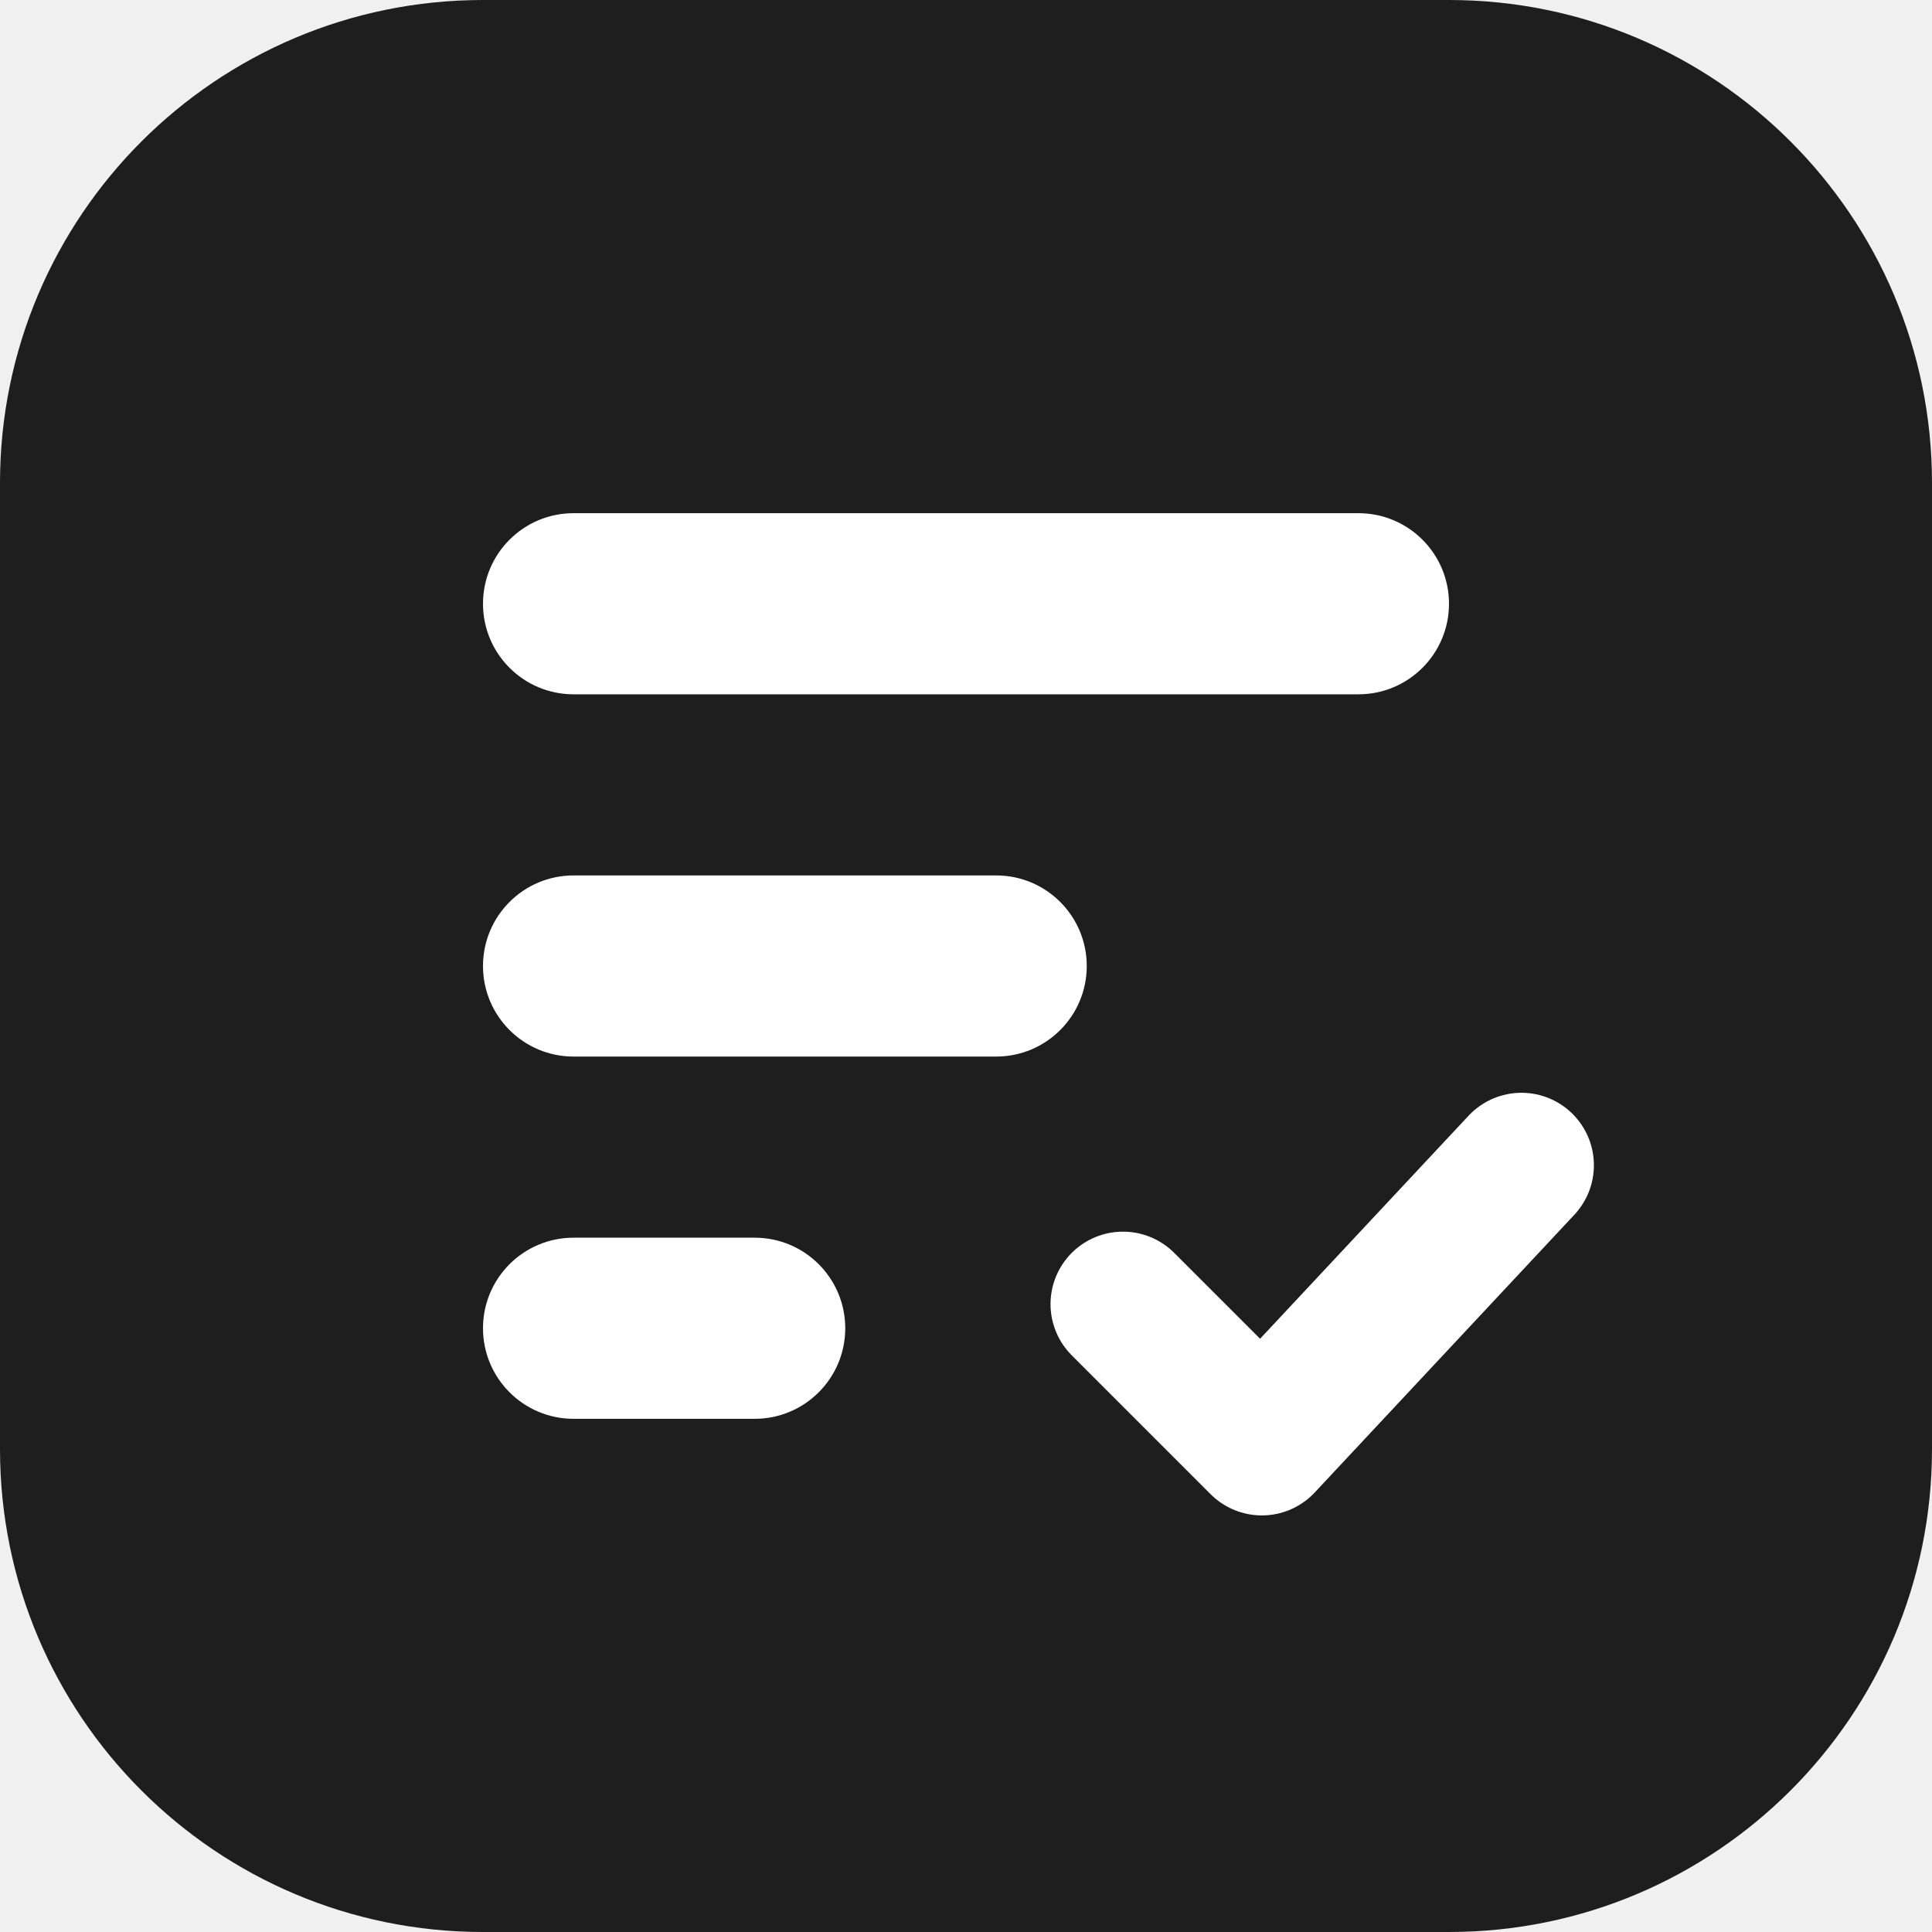
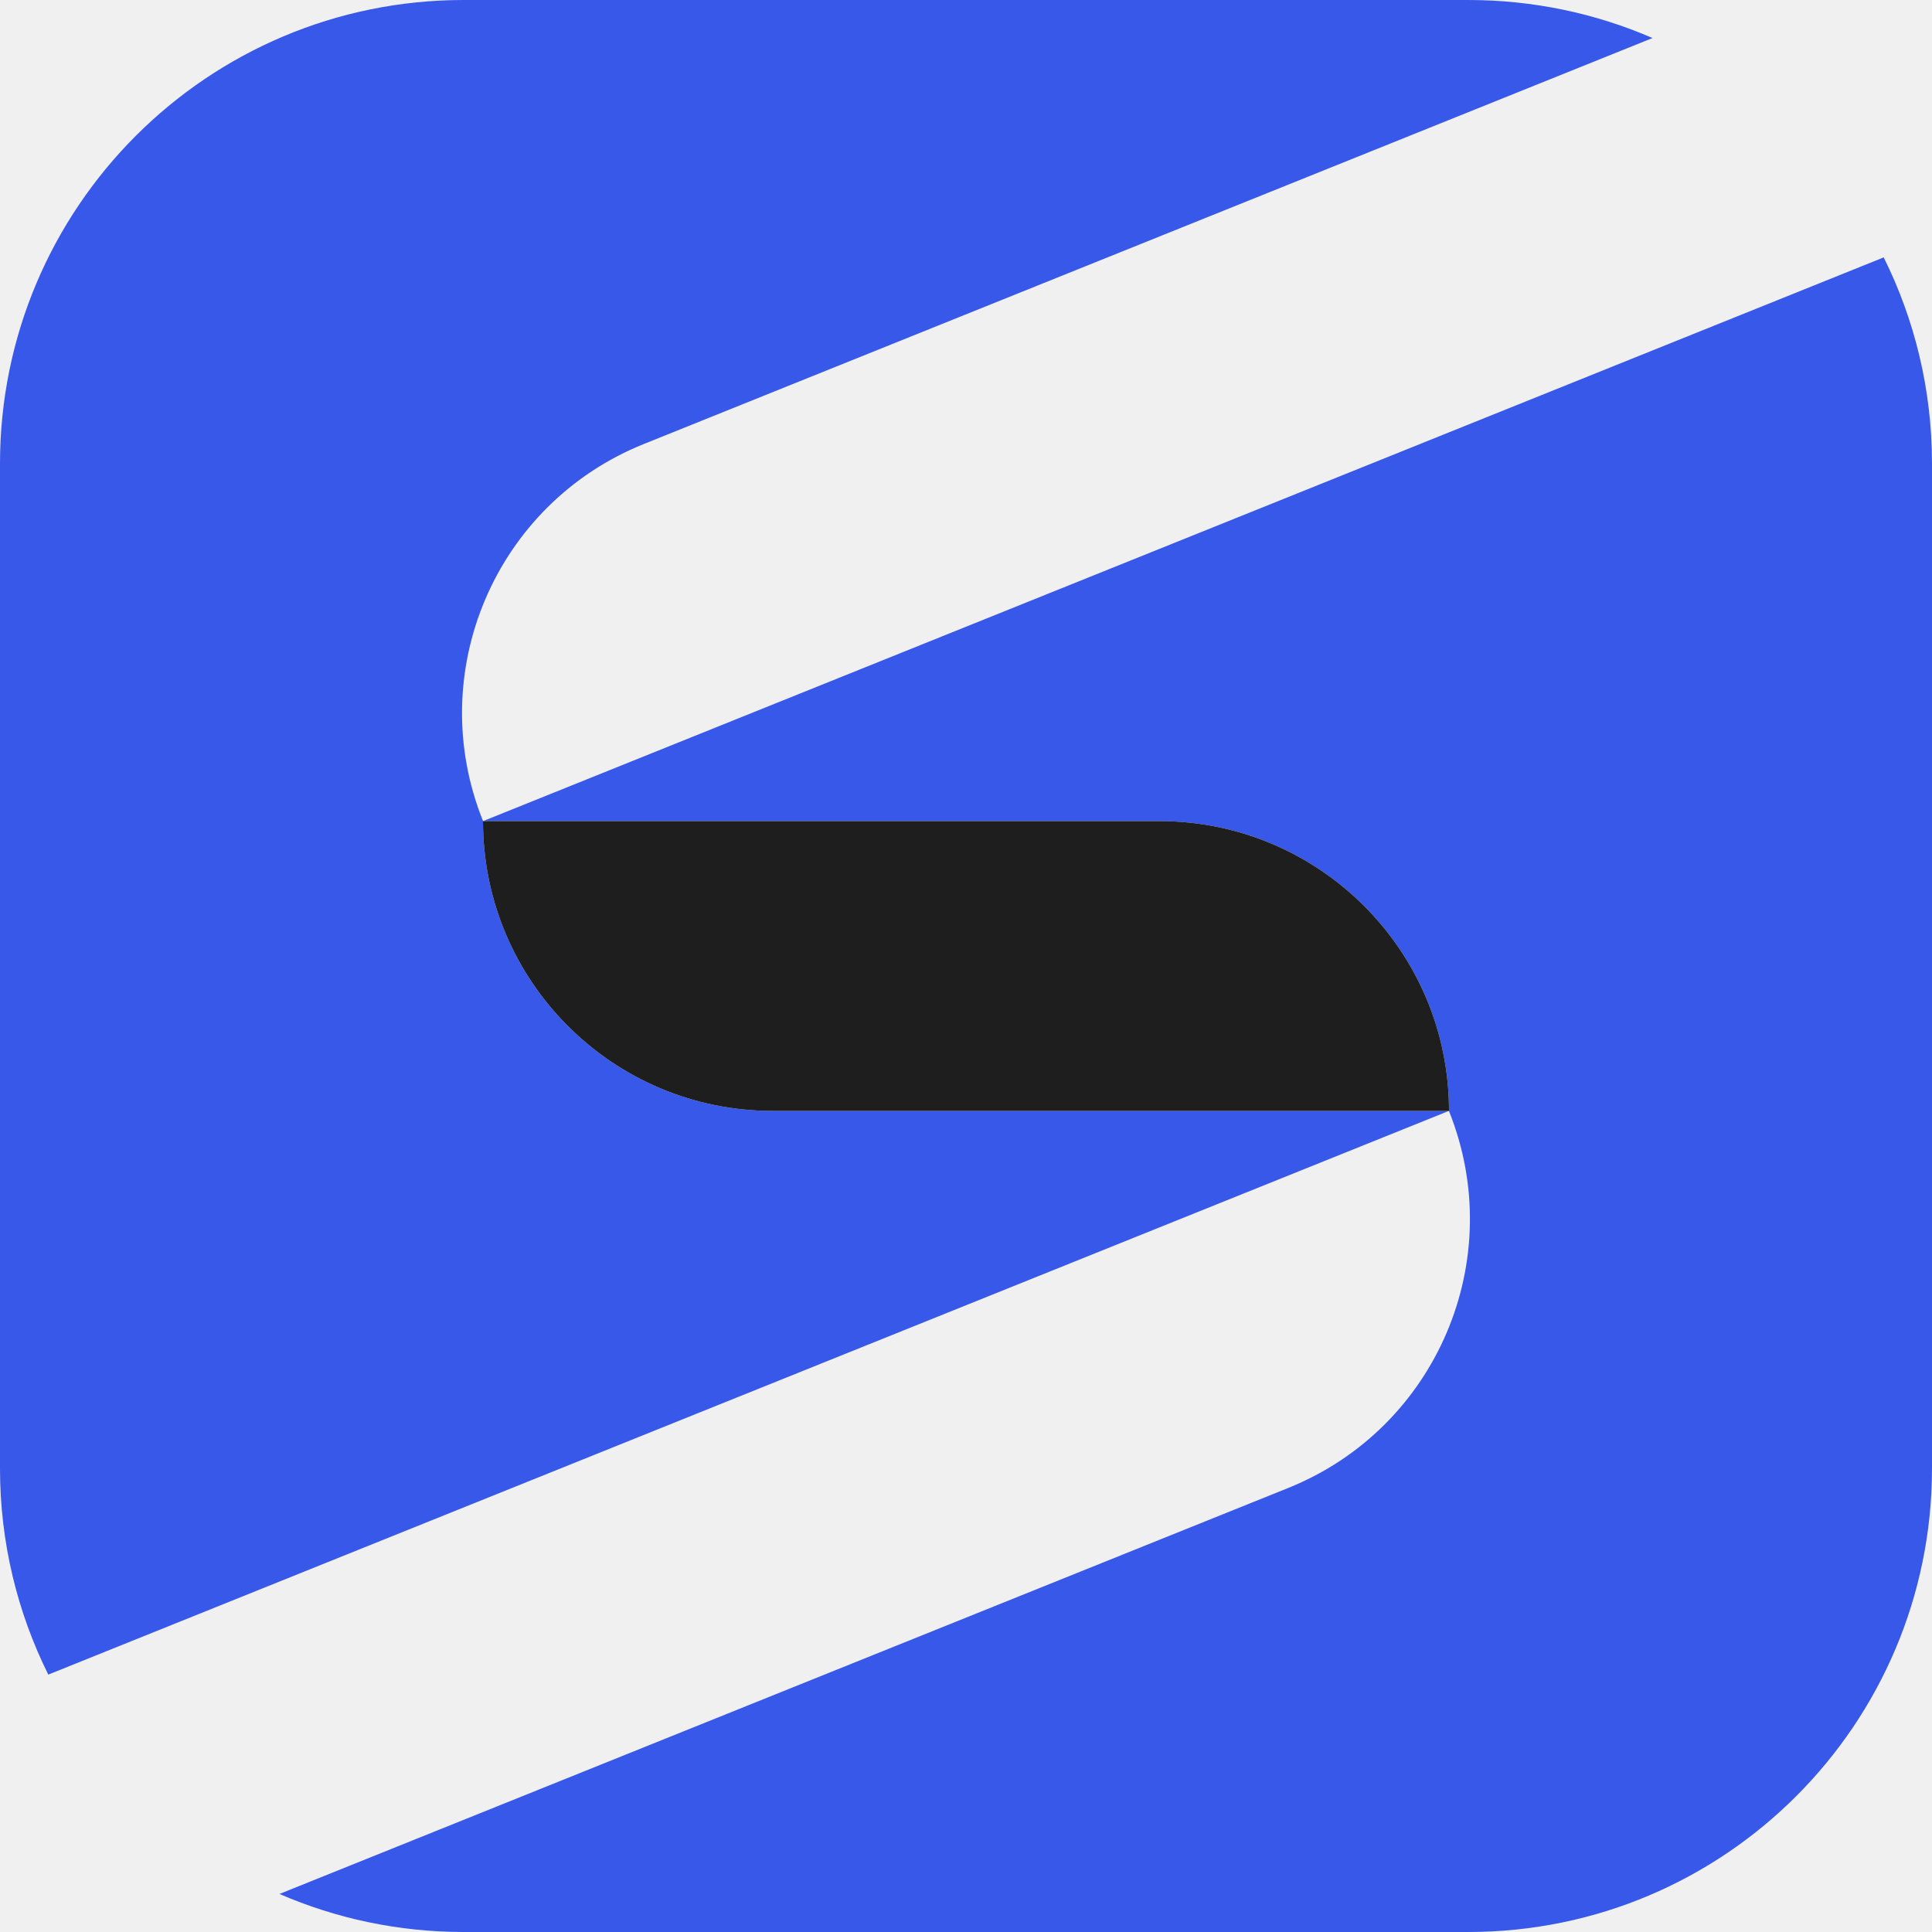
- <svg xmlns="http://www.w3.org/2000/svg" viewBox="0 0 32 32" fill="none">
-   <rect width="32" height="32" rx="8" fill="#1e1e1e" />
-   <rect x="8" y="8.5" width="16" height="3" rx="1.5" fill="#fff" />
-   <rect x="8" y="14.5" width="10" height="3" rx="1.5" fill="#fff" />
-   <rect x="8" y="20.5" width="6" height="3" rx="1.5" fill="#fff" />
-   <path d="M18.6 21.6l2.3 2.3 4.3-4.6" stroke="#fff" stroke-width="2.4" stroke-linecap="round" stroke-linejoin="round" />
+ <svg xmlns="http://www.w3.org/2000/svg" viewBox="0 0 512 512">
+   <path fill="#3858e9" d="M0 122.88 C0 55.015 55.015 0 122.88 0 L389.12 0 C406.467 0 422.974 3.594 437.937 10.079 L170.586 117.679 C131.238 133.516 112.178 178.252 128.015 217.6 L128 217.6 C128 260.015 162.385 294.4 204.8 294.4 L383.975 294.4 L12.8 443.787 C4.607 427.322 0 408.759 0 389.12 Z" />
+   <path fill="#3858e9" d="M128.015 217.6 L499.199 68.21 C507.392 84.676 512 103.24 512 122.88 L512 389.12 C512 456.985 456.985 512 389.12 512 L122.88 512 C105.531 512 89.023 508.405 74.058 501.919 L341.403 394.321 C380.751 378.484 399.811 333.748 383.975 294.4 L384 294.4 C384 251.985 349.615 217.6 307.2 217.6 Z" />
+   <path fill="#1e1e1e" d="M204.8 294.4 C162.385 294.4 128 260.015 128 217.6 L128.015 217.6 L307.2 217.6 C349.615 217.6 384 251.985 384 294.4 L383.975 294.4 Z" />
</svg>
